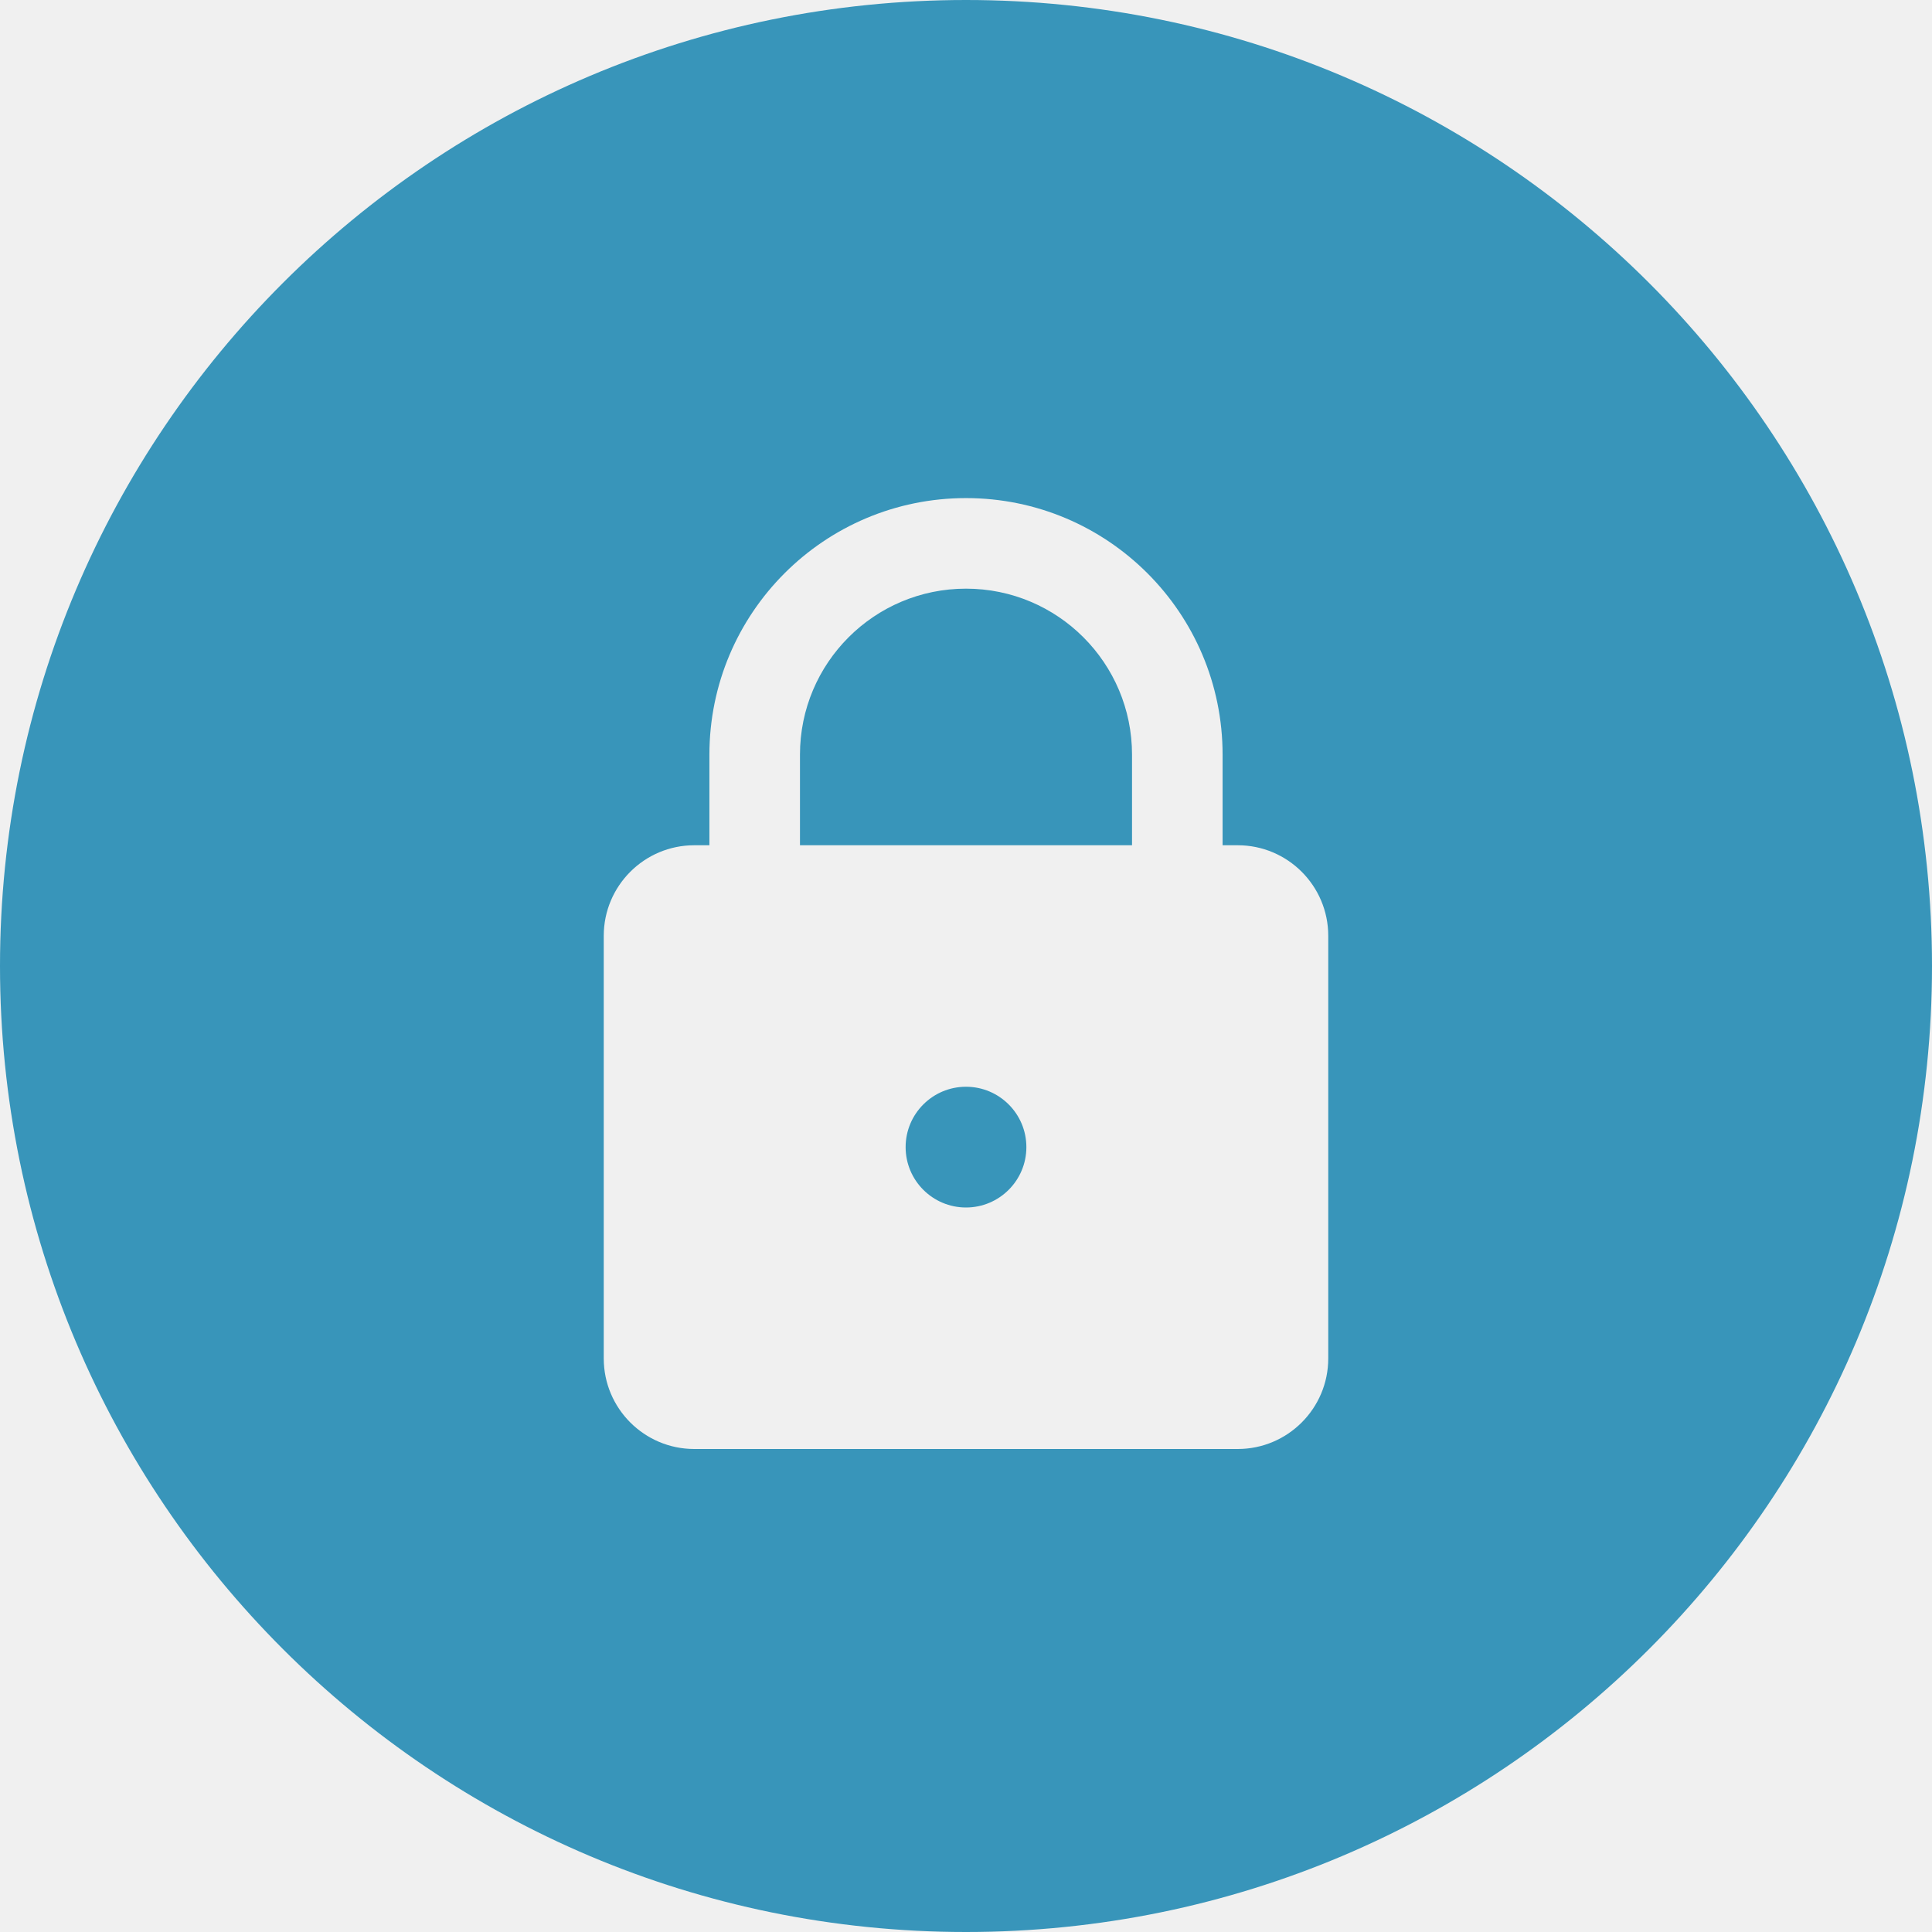
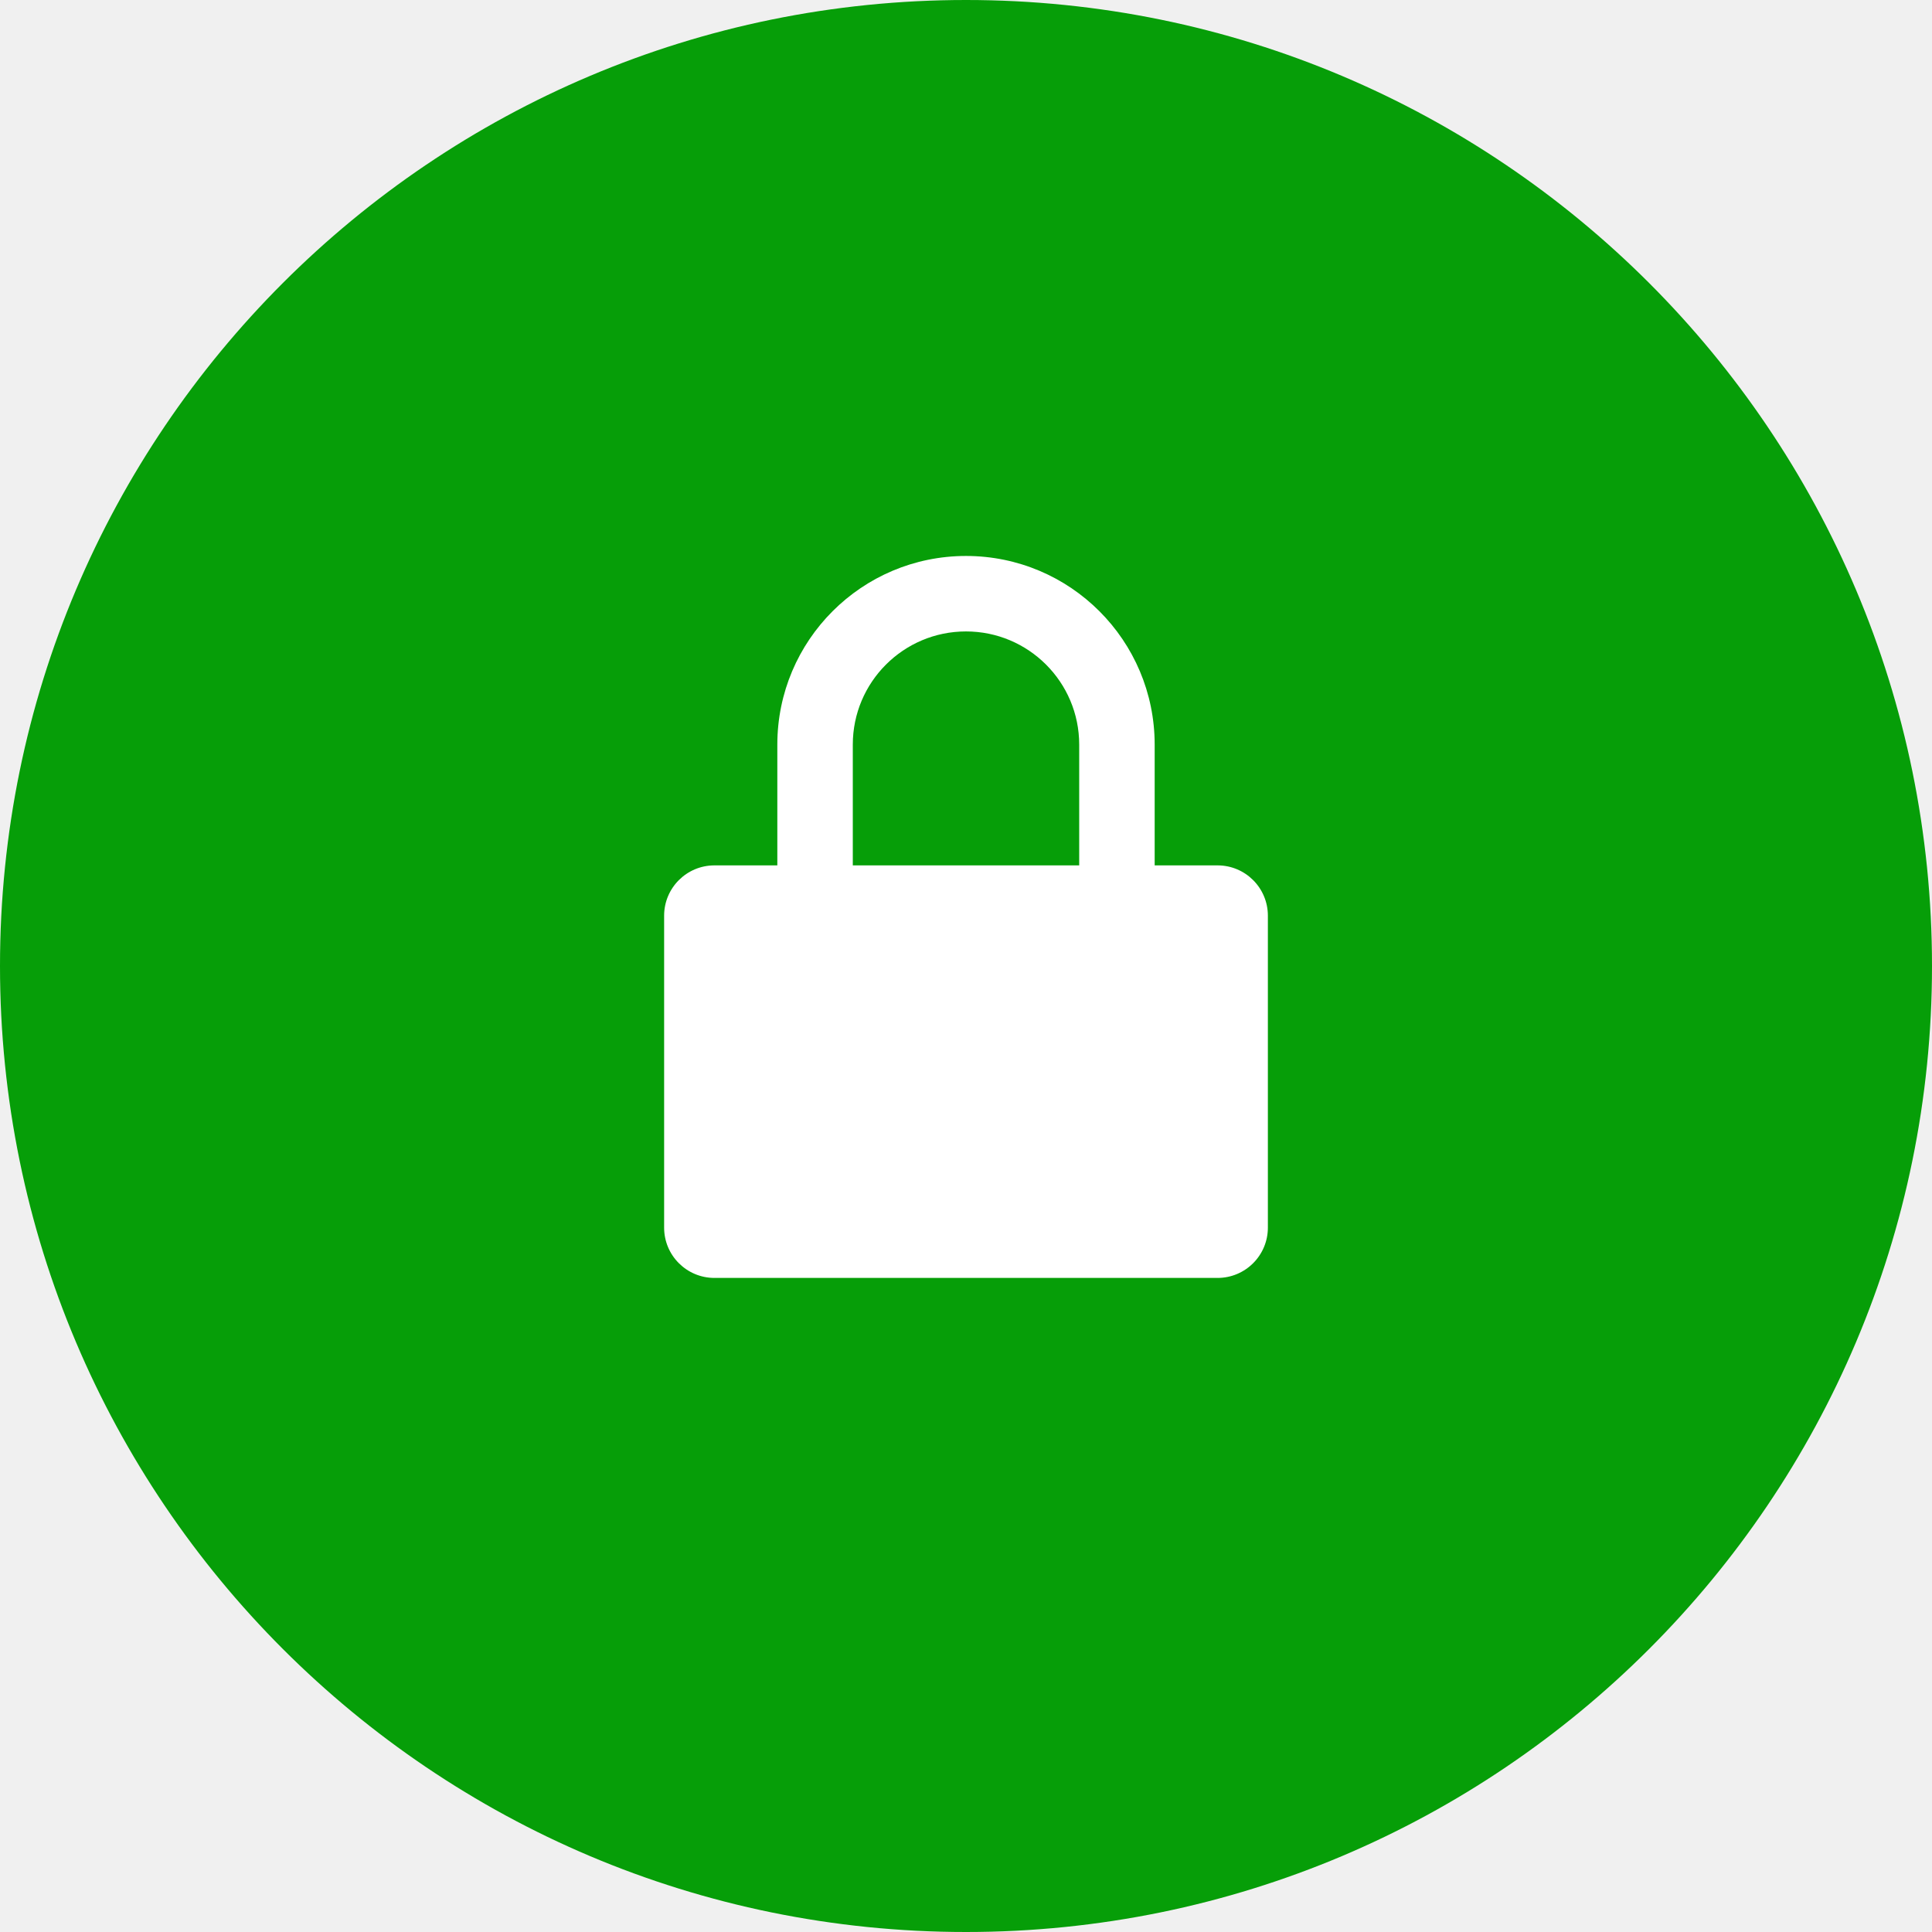
- <svg xmlns="http://www.w3.org/2000/svg" width="32" height="32" viewBox="0 0 32 32" fill="none">
-   <path fill-rule="evenodd" clip-rule="evenodd" d="M16 32C24.837 32 32 24.837 32 16C32 7.163 24.837 0 16 0C7.163 0 0 7.163 0 16C0 24.837 7.163 32 16 32ZM11.5 14C10.672 14 10 14.672 10 15.5V22.5C10 23.328 10.672 24 11.5 24H20.5C21.328 24 22 23.328 22 22.5V15.5C22 14.672 21.328 14 20.5 14H20.25V12.5C20.25 10.153 18.347 8.25 16 8.25C13.653 8.25 11.75 10.153 11.75 12.5V14H11.5ZM13.25 14H18.75V12.5C18.75 10.981 17.519 9.75 16 9.75C14.481 9.75 13.25 10.981 13.25 12.5V14ZM16 18C15.448 18 15 18.448 15 19C15 19.552 15.448 20 16 20C16.552 20 17 19.552 17 19C17 18.448 16.552 18 16 18Z" fill="#3895BA" />
+ <svg xmlns="http://www.w3.org/2000/svg" width="64" height="64" viewBox="0 0 64 64" fill="none">
+   <circle cx="32" cy="32" r="32" fill="#069E08" />
+   <path fill-rule="evenodd" clip-rule="evenodd" d="M32 18.417C28.548 18.417 25.75 21.215 25.75 24.667V28.667H23.667C22.746 28.667 22 29.413 22 30.333V40.667C22 41.587 22.746 42.333 23.667 42.333H40.333C41.254 42.333 42 41.587 42 40.667V30.333C42 29.413 41.254 28.667 40.333 28.667H38.25V24.667C38.25 21.215 35.452 18.417 32 18.417ZM35.75 28.667V24.667C35.75 22.596 34.071 20.917 32 20.917C29.929 20.917 28.25 22.596 28.25 24.667V28.667H35.75Z" fill="white" />
</svg>
